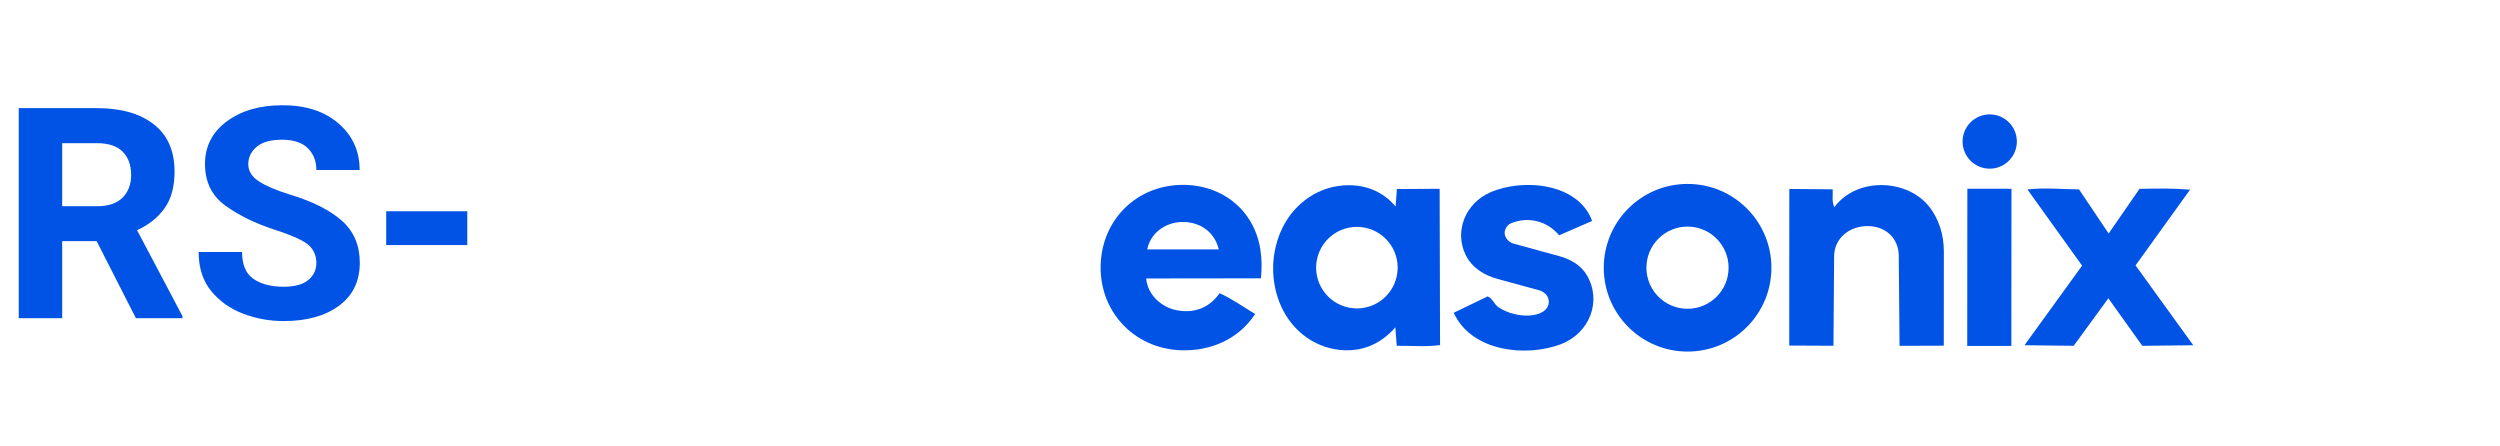
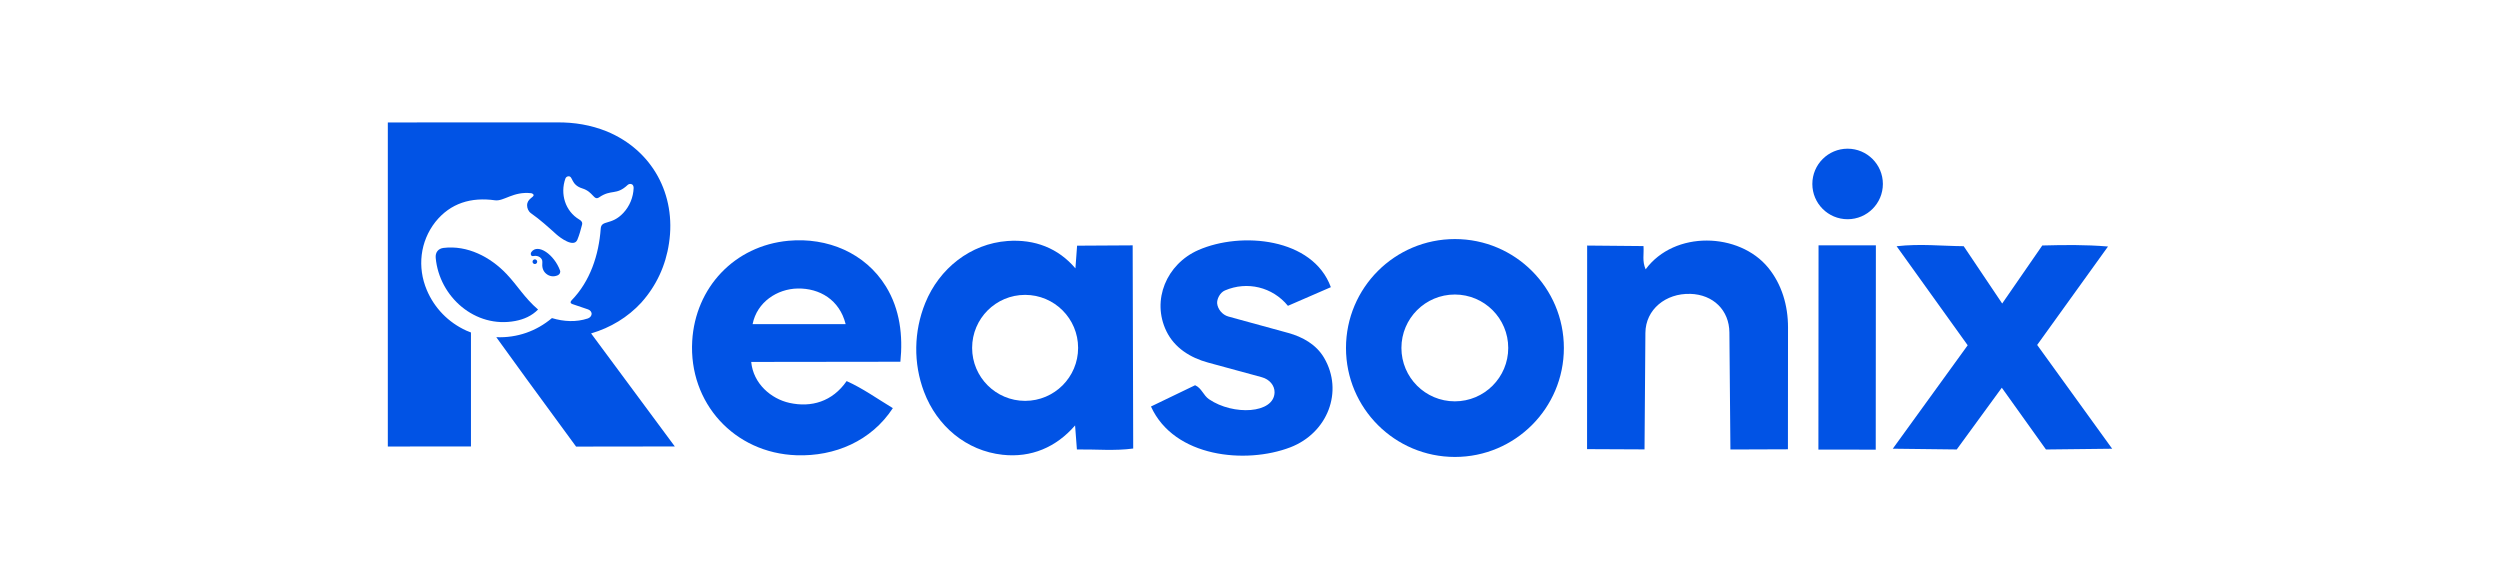
- <svg xmlns="http://www.w3.org/2000/svg" viewBox="0 0 2200 392.25">
+ <svg xmlns="http://www.w3.org/2000/svg" id="_图层_1" data-name="图层 1" viewBox="0 0 1692.66 392.25">
  <defs>
    <style>
-       .rs { fill: #0153e5; font-family: -apple-system, 'Segoe UI', Roboto, sans-serif; font-weight: 700; font-size: 260px; }
-       .orig { fill: #0153e5; }
+       .cls-1 {
+         fill: #0153e5;
+       }
    </style>
  </defs>
-   <g transform="translate(500, 0)">
-     <path class="orig" d="M767.26,303.68c-12.37,1.71-24.96.46-38.13.63l-1.23-16.27c-12.87,14.9-29.84,21.97-49.07,19.87-24.58-2.69-44.41-19.38-53.2-42.6-7.32-19.32-6.99-40.86.81-60.12,9.5-23.46,30.72-40.21,55.73-42.02,18.41-1.33,34.33,4.84,45.96,18.54l1.13-15.37,37.63-.22.36,137.56ZM729.95,235.53c0-19.82-16.06-35.88-35.88-35.88s-35.88,16.06-35.88,35.88,16.06,35.88,35.88,35.88,35.88-16.06,35.88-35.88Z" />
-     <path class="orig" d="M573.23,258.02c11.08,4.99,20.6,11.87,31.28,18.31-14.54,22.26-39.3,32.78-65.14,31.91-42.29-1.42-73.12-35.5-70.7-77.31,2.1-36.29,28.66-64.56,65.17-67.92,26.31-2.42,52.01,8.19,66.02,30.99,9.52,15.5,11.55,33.39,9.76,50.92l-101,.13c1.4,14.77,13.51,25.01,25.92,27.74,14.72,3.24,29.02-.82,38.69-14.77ZM572.56,219.47c-4.12-16.52-17.68-24.4-32.5-24.13-13.74.25-27.5,9.07-30.5,24.11l63,.02Z" />
-     <path class="orig" d="M1058.84,235.62c0,40.74-33.02,73.76-73.76,73.76s-73.76-33.02-73.76-73.76,33.02-73.76,73.76-73.76,73.76,33.02,73.76,73.76ZM1021.17,235.57c0-19.97-16.19-36.16-36.16-36.16s-36.16,16.19-36.16,36.16,16.19,36.16,36.16,36.16,36.16-16.19,36.16-36.16Z" />
-     <path class="orig" d="M1144.36,198.98c-16.4-.48-30.2,10.42-30.32,26.41l-.59,78.88-38.91-.18.06-137.83,38.15.35c.41,5.66-1.03,9.97,1.45,15.75,19.54-26.51,63.34-25.07,82.95-1.16,9.2,11.23,13.46,25.62,13.45,40.38l-.06,82.62-38.94.14-.69-79.28c-.13-14.92-10.82-25.64-26.54-26.1Z" />
-     <path class="orig" d="M1430.09,303.82l-44.84.51-29.9-41.82-30.52,41.81-43.29-.52,50.71-70.03-48.12-67.06c16.29-1.81,30.31-.14,45.42-.02l26.06,38.81,27.14-39.29c14.85-.38,28.79-.61,44.5.69l-47.96,66.65,50.79,70.28Z" />
-     <path class="orig" d="M873.65,302.86c-30.01,11.52-78.69,6.96-94.37-27.63l29.88-14.4c4.49,1.96,5.5,6.8,9.44,9.49,16.43,11.17,43.99,9.75,44.36-4.61.12-4.72-3.46-8.89-8.58-10.29l-36.51-9.95c-11.77-3.21-22.59-9.81-28.13-21.2-10.25-21.06.12-45.53,21.63-54.96,29.01-12.72,77.53-8.27,89.7,25.13l-29.06,12.62c-10.47-12.8-27.66-16.84-42.64-10.42-3.51,1.5-5.54,6.03-5.28,8.81.35,3.7,3.39,7.71,7.59,8.86l40.46,11.09c9.77,2.68,19.02,7.82,24.29,16.77,13.52,22.96,2.31,51.05-22.78,60.69Z" />
-     <rect class="orig" x="1181.54" y="215.87" width="138.32" height="38.82" transform="translate(1014.48 1485.8) rotate(-89.96)" />
-     <circle class="orig" cx="1250.95" cy="124.55" r="23.88" />
+   <path class="cls-1" d="M767.26,303.68c-12.37,1.71-24.96.46-38.13.63l-1.23-16.27c-12.87,14.9-29.84,21.97-49.07,19.87-24.58-2.69-44.41-19.38-53.2-42.6-7.32-19.32-6.99-40.86.81-60.12,9.5-23.46,30.72-40.21,55.73-42.02,18.41-1.33,34.33,4.84,45.96,18.54l1.13-15.37,37.63-.22.36,137.56ZM729.95,235.53c0-19.82-16.06-35.88-35.88-35.88s-35.88,16.06-35.88,35.88,16.06,35.88,35.88,35.88,35.88-16.06,35.88-35.88Z" />
+   <path class="cls-1" d="M573.23,258.02c11.08,4.99,20.6,11.87,31.28,18.31-14.54,22.26-39.3,32.78-65.14,31.91-42.29-1.42-73.12-35.5-70.7-77.31,2.1-36.29,28.66-64.56,65.17-67.92,26.31-2.42,52.01,8.19,66.02,30.99,9.52,15.5,11.55,33.39,9.76,50.92l-101,.13c1.4,14.77,13.51,25.01,25.92,27.74,14.72,3.24,29.02-.82,38.69-14.77ZM572.56,219.47c-4.12-16.52-17.68-24.4-32.5-24.13-13.74.25-27.5,9.07-30.5,24.11l63,.02Z" />
+   <path class="cls-1" d="M1058.84,235.62c0,40.74-33.02,73.76-73.76,73.76s-73.76-33.02-73.76-73.76,33.02-73.76,73.76-73.76,73.76,33.02,73.76,73.76ZM1021.17,235.57c0-19.97-16.19-36.16-36.16-36.16s-36.16,16.19-36.16,36.16,16.19,36.16,36.16,36.16,36.16-16.19,36.16-36.16Z" />
+   <path class="cls-1" d="M1144.36,198.98c-16.4-.48-30.2,10.42-30.32,26.41l-.59,78.88-38.91-.18.06-137.83,38.15.35c.41,5.66-1.03,9.97,1.45,15.75,19.54-26.51,63.34-25.07,82.95-1.16,9.2,11.23,13.46,25.62,13.45,40.38l-.06,82.62-38.94.14-.69-79.28c-.13-14.92-10.82-25.64-26.54-26.1Z" />
+   <path class="cls-1" d="M1430.09,303.82l-44.84.51-29.9-41.82-30.52,41.81-43.29-.52,50.71-70.03-48.12-67.06c16.29-1.81,30.31-.14,45.42-.02l26.06,38.81,27.14-39.29c14.85-.38,28.79-.61,44.5.69l-47.96,66.65,50.79,70.28Z" />
+   <path class="cls-1" d="M873.65,302.86c-30.01,11.52-78.69,6.96-94.37-27.63l29.88-14.4c4.49,1.96,5.5,6.8,9.44,9.49,16.43,11.17,43.99,9.75,44.36-4.61.12-4.72-3.46-8.89-8.58-10.29l-36.51-9.95c-11.77-3.21-22.59-9.81-28.13-21.2-10.25-21.06.12-45.53,21.63-54.96,29.01-12.72,77.53-8.27,89.7,25.13l-29.06,12.62c-10.47-12.8-27.66-16.84-42.64-10.42-3.51,1.5-5.54,6.03-5.28,8.81.35,3.7,3.39,7.71,7.59,8.86l40.46,11.09c9.77,2.68,19.02,7.82,24.29,16.77,13.52,22.96,2.31,51.05-22.78,60.69Z" />
+   <rect class="cls-1" x="1181.54" y="215.87" width="138.32" height="38.82" transform="translate(1014.48 1485.8) rotate(-89.96)" />
+   <circle class="cls-1" cx="1250.95" cy="124.55" r="23.88" />
+   <g>
+     <path class="cls-1" d="M369.75,185.3c2.09,1.76,4.98,2.41,7.95,1.06,1.18-.54,1.96-1.91,1.47-3.25-3.92-10.71-14.97-18.54-19.38-12.48-.54.74-.52,1.7-.11,2.29.32.47.97.57,1.82.4,2.68-.56,6.02,1.31,5.7,4.3-.33,3.12.3,5.79,2.56,7.69Z" />
+     <path class="cls-1" d="M434.28,204.78c10.12-11.32,16.46-25.01,18.67-40.07,5.04-32.93-11.31-63.01-42.11-75.75-10.83-4.35-21.95-6.2-33.76-6.09l-114.5.03v219.42s56.29-.04,56.29-.04v-77.17c-1.86-.69-3.15-1.27-3.15-1.27-12.24-5.59-21.6-15.29-26.74-27.44-6.56-15.51-4.54-32.9,5.78-46.12,10.28-12.84,24.31-16.92,40.41-14.67,5.95.83,12.3-6.15,24.4-4.81.81.09,1.63.7,1.71,1.18.28,1.65-4.4,2.54-4.4,7.05,0,1.9.85,4.1,2.65,5.36,6.17,4.33,11.51,9.19,17.1,14.22,2.72,2.44,11.93,9.31,14.27,3.72,1.37-3.26,2.27-6.68,3.18-10.15.45-1.72-.5-2.74-1.89-3.56-9.5-5.63-13.08-17.35-9.37-27.74.36-1,1.29-1.49,2.08-1.52,3.19-.14,1.49,5.78,9.38,8.21,7.49,2.31,7.71,8.53,11.35,6.05,8.48-5.78,11.54-1.05,19.41-8.46.81-.76,2.2-.82,3.04-.23.52.36.97,1.29.93,2.38-.23,6.26-2.67,12.24-6.95,16.84-8.09,8.69-14.89,4.53-15.33,10.62-1.29,17.86-7.13,35.69-19.81,48.66-.41.42-.65,1.01-.58,1.41.07.42.57.83,1.12,1.01l10.68,3.63c1.51.51,2.6,1.87,2.41,3.31-.17,1.26-1.17,2.37-2.61,2.85-7.84,2.59-16.26,2.14-24.24-.27-10.56,8.89-23.54,13.48-37.68,12.93l20.53,28.34,33.49,45.73,66.85-.09-56.68-76.53c13.19-3.89,24.78-10.87,34.07-20.94Z" />
+     <circle class="cls-1" cx="362.14" cy="177.19" r="1.58" />
+     <path class="cls-1" d="M300.31,167.85c-3.53.43-5.65,2.96-5.31,6.74,2.39,26.35,26.7,47.92,53.94,42.72,5.8-1.11,11.08-3.41,15.36-7.74-9.27-7.98-13.79-16.12-21.41-24.13-10.91-11.47-26.43-19.54-42.58-17.59Z" />
  </g>
-   <text class="rs" x="0" y="280">RS-</text>
</svg>
